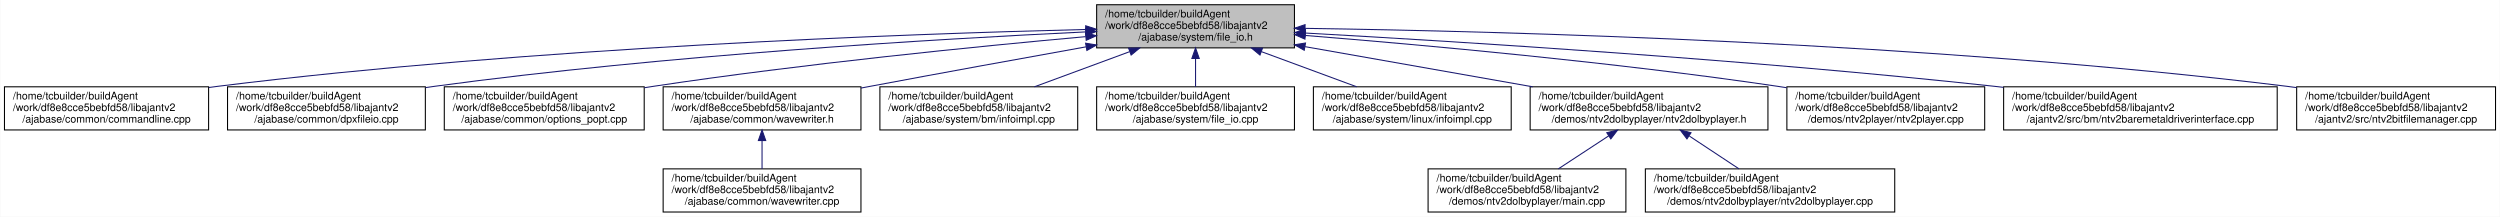
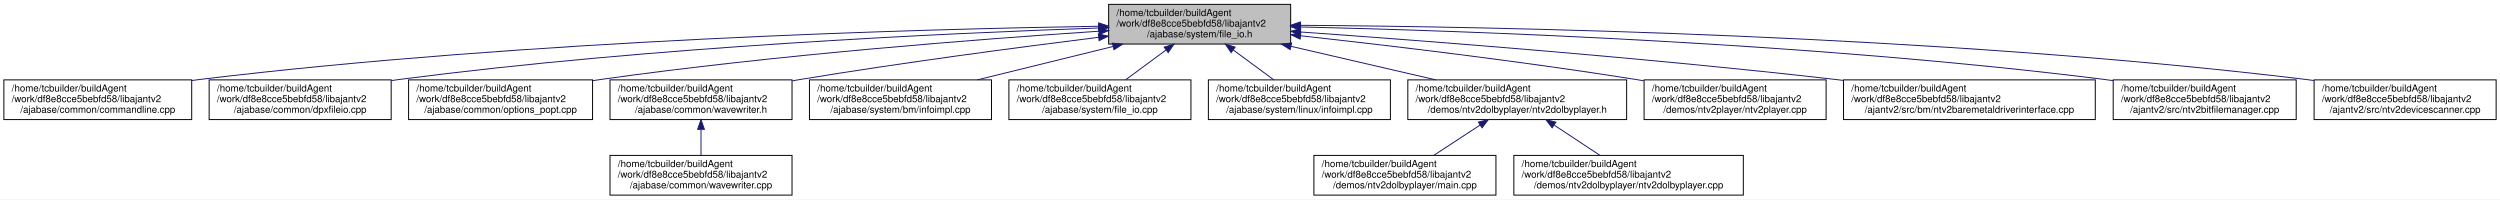
- <svg xmlns="http://www.w3.org/2000/svg" xmlns:xlink="http://www.w3.org/1999/xlink" width="2376pt" height="206pt" viewBox="0.00 0.00 2375.50 206.00">
+ <svg xmlns="http://www.w3.org/2000/svg" xmlns:xlink="http://www.w3.org/1999/xlink" width="2582pt" height="206pt" viewBox="0.00 0.00 2582.00 206.00">
  <g id="graph0" class="graph" transform="scale(1 1) rotate(0) translate(4 202)">
-     <polygon fill="white" stroke="transparent" points="-4,4 -4,-202 2371.5,-202 2371.5,4 -4,4" />
+     <polygon fill="white" stroke="transparent" points="-4,4 -4,-202 2578,-202 2578,4 -4,4" />
    <g id="node1" class="node">
      <g id="a_node1">
        <a xlink:title="Declares the AJAFileIO class.">
-           <polygon fill="#bfbfbf" stroke="black" points="1038,-156.5 1038,-197.5 1226,-197.5 1226,-156.5 1038,-156.5" />
-           <text text-anchor="start" x="1046" y="-185.5" font-family="Helvetica,sans-Serif" font-size="10.00">/home/tcbuilder/buildAgent</text>
-           <text text-anchor="start" x="1046" y="-174.5" font-family="Helvetica,sans-Serif" font-size="10.00">/work/df8e8cce5bebfd58/libajantv2</text>
-           <text text-anchor="middle" x="1132" y="-163.5" font-family="Helvetica,sans-Serif" font-size="10.00">/ajabase/system/file_io.h</text>
+           <polygon fill="#bfbfbf" stroke="black" points="1141,-156.5 1141,-197.5 1329,-197.5 1329,-156.5 1141,-156.5" />
+           <text text-anchor="start" x="1149" y="-185.5" font-family="Helvetica,sans-Serif" font-size="10.00">/home/tcbuilder/buildAgent</text>
+           <text text-anchor="start" x="1149" y="-174.5" font-family="Helvetica,sans-Serif" font-size="10.00">/work/df8e8cce5bebfd58/libajantv2</text>
+           <text text-anchor="middle" x="1235" y="-163.5" font-family="Helvetica,sans-Serif" font-size="10.00">/ajabase/system/file_io.h</text>
        </a>
      </g>
    </g>
    <g id="node2" class="node">
      <g id="a_node2">
        <a xlink:href="../../df/d0d/commandline_8cpp.html" target="_top" xlink:title="Definition of Command Line classes.">
          <polygon fill="white" stroke="black" points="0,-78.5 0,-119.5 194,-119.5 194,-78.5 0,-78.5" />
          <text text-anchor="start" x="8" y="-107.5" font-family="Helvetica,sans-Serif" font-size="10.00">/home/tcbuilder/buildAgent</text>
          <text text-anchor="start" x="8" y="-96.5" font-family="Helvetica,sans-Serif" font-size="10.00">/work/df8e8cce5bebfd58/libajantv2</text>
          <text text-anchor="middle" x="97" y="-85.5" font-family="Helvetica,sans-Serif" font-size="10.00">/ajabase/common/commandline.cpp</text>
        </a>
      </g>
    </g>
    <g id="edge1" class="edge">
-       <path fill="none" stroke="midnightblue" d="M1027.61,-174C855.28,-169.74 500.73,-156.91 203,-120 200.12,-119.64 197.2,-119.26 194.25,-118.84" />
-       <polygon fill="midnightblue" stroke="midnightblue" points="1027.6,-177.5 1037.69,-174.25 1027.77,-170.5 1027.6,-177.5" />
+       <path fill="none" stroke="midnightblue" d="M1130.64,-174.89C943.91,-171.9 540.58,-160.83 203,-120 200.12,-119.65 197.2,-119.27 194.25,-118.87" />
+       <polygon fill="midnightblue" stroke="midnightblue" points="1130.67,-178.39 1140.72,-175.05 1130.78,-171.39 1130.67,-178.39" />
    </g>
    <g id="node3" class="node">
      <g id="a_node3">
        <a xlink:href="../../df/dc4/dpxfileio_8cpp.html" target="_top" xlink:title="Implementation of the AJADPXFileIO class, for low level file I/O.">
          <polygon fill="white" stroke="black" points="212,-78.5 212,-119.5 400,-119.5 400,-78.5 212,-78.5" />
          <text text-anchor="start" x="220" y="-107.5" font-family="Helvetica,sans-Serif" font-size="10.00">/home/tcbuilder/buildAgent</text>
          <text text-anchor="start" x="220" y="-96.5" font-family="Helvetica,sans-Serif" font-size="10.00">/work/df8e8cce5bebfd58/libajantv2</text>
          <text text-anchor="middle" x="306" y="-85.5" font-family="Helvetica,sans-Serif" font-size="10.00">/ajabase/common/dpxfileio.cpp</text>
        </a>
      </g>
    </g>
    <g id="edge2" class="edge">
-       <path fill="none" stroke="midnightblue" d="M1027.4,-171.66C886.44,-164.96 627.93,-149.64 409,-120 406.11,-119.61 403.18,-119.19 400.23,-118.74" />
-       <polygon fill="midnightblue" stroke="midnightblue" points="1027.6,-175.17 1037.76,-172.15 1027.93,-168.18 1027.6,-175.17" />
+       <path fill="none" stroke="midnightblue" d="M1130.66,-173.08C973.56,-167.74 667.18,-153.69 409,-120 406.11,-119.62 403.18,-119.21 400.22,-118.78" />
+       <polygon fill="midnightblue" stroke="midnightblue" points="1130.68,-176.58 1140.79,-173.42 1130.91,-169.58 1130.68,-176.58" />
    </g>
    <g id="node4" class="node">
      <g id="a_node4">
        <a xlink:href="../../dd/d55/options__popt_8cpp.html" target="_top" xlink:title=" ">
          <polygon fill="white" stroke="black" points="418,-78.5 418,-119.5 608,-119.5 608,-78.5 418,-78.5" />
          <text text-anchor="start" x="426" y="-107.5" font-family="Helvetica,sans-Serif" font-size="10.00">/home/tcbuilder/buildAgent</text>
          <text text-anchor="start" x="426" y="-96.5" font-family="Helvetica,sans-Serif" font-size="10.00">/work/df8e8cce5bebfd58/libajantv2</text>
          <text text-anchor="middle" x="513" y="-85.5" font-family="Helvetica,sans-Serif" font-size="10.00">/ajabase/common/options_popt.cpp</text>
        </a>
      </g>
    </g>
    <g id="edge3" class="edge">
-       <path fill="none" stroke="midnightblue" d="M1027.51,-167.16C923.24,-157.75 758.59,-141.28 617,-120 614.09,-119.56 611.14,-119.1 608.16,-118.62" />
-       <polygon fill="midnightblue" stroke="midnightblue" points="1027.45,-170.67 1037.73,-168.08 1028.08,-163.7 1027.45,-170.67" />
+       <path fill="none" stroke="midnightblue" d="M1130.78,-169.74C1007.64,-161.6 796.76,-145.36 617,-120 614.09,-119.59 611.13,-119.15 608.15,-118.69" />
+       <polygon fill="midnightblue" stroke="midnightblue" points="1130.75,-173.24 1140.96,-170.4 1131.21,-166.26 1130.75,-173.24" />
    </g>
    <g id="node5" class="node">
      <g id="a_node5">
        <a xlink:href="../../d1/dda/wavewriter_8h.html" target="_top" xlink:title="Declares the AJAWavWriter class.">
          <polygon fill="white" stroke="black" points="626,-78.5 626,-119.5 814,-119.5 814,-78.5 626,-78.5" />
          <text text-anchor="start" x="634" y="-107.5" font-family="Helvetica,sans-Serif" font-size="10.00">/home/tcbuilder/buildAgent</text>
          <text text-anchor="start" x="634" y="-96.5" font-family="Helvetica,sans-Serif" font-size="10.00">/work/df8e8cce5bebfd58/libajantv2</text>
          <text text-anchor="middle" x="720" y="-85.5" font-family="Helvetica,sans-Serif" font-size="10.00">/ajabase/common/wavewriter.h</text>
        </a>
      </g>
    </g>
    <g id="edge4" class="edge">
-       <path fill="none" stroke="midnightblue" d="M1028.1,-157.51C968.12,-146.74 891.27,-132.81 823,-120 820.05,-119.45 817.04,-118.88 814.01,-118.31" />
-       <polygon fill="midnightblue" stroke="midnightblue" points="1027.5,-160.95 1037.96,-159.27 1028.74,-154.06 1027.5,-160.95" />
+       <path fill="none" stroke="midnightblue" d="M1130.69,-163.48C1047.26,-153.07 927.37,-137.21 823,-120 820.12,-119.53 817.21,-119.03 814.26,-118.52" />
+       <polygon fill="midnightblue" stroke="midnightblue" points="1130.33,-166.96 1140.68,-164.72 1131.19,-160.02 1130.33,-166.96" />
    </g>
    <g id="node7" class="node">
      <g id="a_node7">
        <a xlink:href="../../dc/dd2/bm_2infoimpl_8cpp.html" target="_top" xlink:title=" ">
          <polygon fill="white" stroke="black" points="832,-78.5 832,-119.5 1020,-119.5 1020,-78.5 832,-78.5" />
          <text text-anchor="start" x="840" y="-107.5" font-family="Helvetica,sans-Serif" font-size="10.00">/home/tcbuilder/buildAgent</text>
          <text text-anchor="start" x="840" y="-96.5" font-family="Helvetica,sans-Serif" font-size="10.00">/work/df8e8cce5bebfd58/libajantv2</text>
          <text text-anchor="middle" x="926" y="-85.5" font-family="Helvetica,sans-Serif" font-size="10.00">/ajabase/system/bm/infoimpl.cpp</text>
        </a>
      </g>
    </g>
    <g id="edge6" class="edge">
-       <path fill="none" stroke="midnightblue" d="M1069.35,-152.89C1040.43,-142.22 1006.48,-129.69 978.87,-119.51" />
-       <polygon fill="midnightblue" stroke="midnightblue" points="1068.36,-156.25 1078.95,-156.43 1070.78,-149.68 1068.36,-156.25" />
+       <path fill="none" stroke="midnightblue" d="M1145.53,-153.99C1101.21,-143.09 1048.15,-130.04 1005.31,-119.51" />
+       <polygon fill="midnightblue" stroke="midnightblue" points="1144.88,-157.44 1155.42,-156.43 1146.55,-150.64 1144.88,-157.44" />
    </g>
    <g id="node8" class="node">
      <g id="a_node8">
        <a xlink:href="../../d2/d14/file__io_8cpp.html" target="_top" xlink:title="Implements the AJAFileIO class based on platform, Windows/Posix.">
          <polygon fill="white" stroke="black" points="1038,-78.5 1038,-119.5 1226,-119.5 1226,-78.5 1038,-78.5" />
          <text text-anchor="start" x="1046" y="-107.5" font-family="Helvetica,sans-Serif" font-size="10.00">/home/tcbuilder/buildAgent</text>
          <text text-anchor="start" x="1046" y="-96.5" font-family="Helvetica,sans-Serif" font-size="10.00">/work/df8e8cce5bebfd58/libajantv2</text>
          <text text-anchor="middle" x="1132" y="-85.5" font-family="Helvetica,sans-Serif" font-size="10.00">/ajabase/system/file_io.cpp</text>
        </a>
      </g>
    </g>
    <g id="edge7" class="edge">
-       <path fill="none" stroke="midnightblue" d="M1132,-146.3C1132,-137.3 1132,-127.65 1132,-119.51" />
-       <polygon fill="midnightblue" stroke="midnightblue" points="1128.5,-146.43 1132,-156.43 1135.5,-146.43 1128.5,-146.43" />
+       <path fill="none" stroke="midnightblue" d="M1200.24,-150.35C1186.58,-140.27 1171.16,-128.89 1158.44,-119.51" />
+       <polygon fill="midnightblue" stroke="midnightblue" points="1198.35,-153.31 1208.47,-156.43 1202.51,-147.67 1198.35,-153.31" />
    </g>
    <g id="node9" class="node">
      <g id="a_node9">
        <a xlink:href="../../d8/d64/linux_2infoimpl_8cpp.html" target="_top" xlink:title="Implements the AJASystemInfoImpl class on the Linux platform.">
          <polygon fill="white" stroke="black" points="1244,-78.5 1244,-119.5 1432,-119.5 1432,-78.5 1244,-78.5" />
          <text text-anchor="start" x="1252" y="-107.5" font-family="Helvetica,sans-Serif" font-size="10.00">/home/tcbuilder/buildAgent</text>
          <text text-anchor="start" x="1252" y="-96.5" font-family="Helvetica,sans-Serif" font-size="10.00">/work/df8e8cce5bebfd58/libajantv2</text>
          <text text-anchor="middle" x="1338" y="-85.5" font-family="Helvetica,sans-Serif" font-size="10.00">/ajabase/system/linux/infoimpl.cpp</text>
        </a>
      </g>
    </g>
    <g id="edge8" class="edge">
-       <path fill="none" stroke="midnightblue" d="M1194.65,-152.89C1223.57,-142.22 1257.52,-129.69 1285.13,-119.51" />
-       <polygon fill="midnightblue" stroke="midnightblue" points="1193.22,-149.68 1185.05,-156.43 1195.64,-156.25 1193.22,-149.68" />
+       <path fill="none" stroke="midnightblue" d="M1269.76,-150.35C1283.42,-140.27 1298.84,-128.89 1311.56,-119.51" />
+       <polygon fill="midnightblue" stroke="midnightblue" points="1267.49,-147.67 1261.53,-156.43 1271.65,-153.31 1267.49,-147.67" />
    </g>
    <g id="node10" class="node">
      <g id="a_node10">
        <a xlink:href="../../d6/dcf/ntv2dolbyplayer_8h.html" target="_top" xlink:title="Header file for NTV2DolbyPlayer demonstration class.">
          <polygon fill="white" stroke="black" points="1450,-78.5 1450,-119.5 1676,-119.5 1676,-78.5 1450,-78.5" />
          <text text-anchor="start" x="1458" y="-107.5" font-family="Helvetica,sans-Serif" font-size="10.00">/home/tcbuilder/buildAgent</text>
          <text text-anchor="start" x="1458" y="-96.5" font-family="Helvetica,sans-Serif" font-size="10.00">/work/df8e8cce5bebfd58/libajantv2</text>
          <text text-anchor="middle" x="1563" y="-85.5" font-family="Helvetica,sans-Serif" font-size="10.00">/demos/ntv2dolbyplayer/ntv2dolbyplayer.h</text>
        </a>
      </g>
    </g>
    <g id="edge9" class="edge">
-       <path fill="none" stroke="midnightblue" d="M1235.97,-157.67C1301.39,-146.13 1385.73,-131.26 1452.37,-119.51" />
-       <polygon fill="midnightblue" stroke="midnightblue" points="1235.29,-154.23 1226.05,-159.42 1236.51,-161.13 1235.29,-154.23" />
+       <path fill="none" stroke="midnightblue" d="M1329.38,-154.13C1376.55,-143.2 1433.14,-130.09 1478.82,-119.51" />
+       <polygon fill="midnightblue" stroke="midnightblue" points="1328.42,-150.76 1319.47,-156.43 1330,-157.58 1328.42,-150.76" />
    </g>
    <g id="node13" class="node">
      <g id="a_node13">
        <a xlink:href="../../d7/d6f/ntv2player_8cpp.html" target="_top" xlink:title="Implementation of NTV2Player class.">
          <polygon fill="white" stroke="black" points="1694,-78.5 1694,-119.5 1882,-119.5 1882,-78.5 1694,-78.5" />
          <text text-anchor="start" x="1702" y="-107.5" font-family="Helvetica,sans-Serif" font-size="10.00">/home/tcbuilder/buildAgent</text>
          <text text-anchor="start" x="1702" y="-96.5" font-family="Helvetica,sans-Serif" font-size="10.00">/work/df8e8cce5bebfd58/libajantv2</text>
          <text text-anchor="middle" x="1788" y="-85.5" font-family="Helvetica,sans-Serif" font-size="10.00">/demos/ntv2player/ntv2player.cpp</text>
        </a>
      </g>
    </g>
    <g id="edge12" class="edge">
-       <path fill="none" stroke="midnightblue" d="M1236.49,-168.27C1347.94,-159.35 1529.47,-142.93 1685,-120 1687.88,-119.57 1690.81,-119.12 1693.76,-118.65" />
-       <polygon fill="midnightblue" stroke="midnightblue" points="1235.95,-164.8 1226.26,-169.08 1236.5,-171.78 1235.95,-164.8" />
+       <path fill="none" stroke="midnightblue" d="M1339.29,-165.06C1430.68,-154.98 1566.97,-138.78 1685,-120 1687.88,-119.54 1690.8,-119.06 1693.75,-118.57" />
+       <polygon fill="midnightblue" stroke="midnightblue" points="1338.77,-161.59 1329.21,-166.16 1339.53,-168.55 1338.77,-161.59" />
    </g>
    <g id="node14" class="node">
      <g id="a_node14">
        <a xlink:href="../../d5/dfe/ntv2baremetaldriverinterface_8cpp.html" target="_top" xlink:title="Implementation of the CNTV2BareMetalDriverInterface class.">
          <polygon fill="white" stroke="black" points="1900,-78.5 1900,-119.5 2160,-119.5 2160,-78.5 1900,-78.5" />
          <text text-anchor="start" x="1908" y="-107.5" font-family="Helvetica,sans-Serif" font-size="10.00">/home/tcbuilder/buildAgent</text>
          <text text-anchor="start" x="1908" y="-96.5" font-family="Helvetica,sans-Serif" font-size="10.00">/work/df8e8cce5bebfd58/libajantv2</text>
          <text text-anchor="middle" x="2030" y="-85.5" font-family="Helvetica,sans-Serif" font-size="10.00">/ajantv2/src/bm/ntv2baremetaldriverinterface.cpp</text>
        </a>
      </g>
    </g>
    <g id="edge13" class="edge">
-       <path fill="none" stroke="midnightblue" d="M1236.59,-170.58C1383.15,-162.46 1657.86,-145.34 1891,-120 1893.91,-119.68 1896.85,-119.35 1899.81,-119.01" />
-       <polygon fill="midnightblue" stroke="midnightblue" points="1236.05,-167.1 1226.26,-171.15 1236.44,-174.09 1236.05,-167.1" />
+       <path fill="none" stroke="midnightblue" d="M1339.45,-168.95C1469.04,-159.78 1696.68,-142.26 1891,-120 1893.91,-119.67 1896.85,-119.32 1899.81,-118.97" />
+       <polygon fill="midnightblue" stroke="midnightblue" points="1338.87,-165.49 1329.14,-169.68 1339.36,-172.47 1338.87,-165.49" />
    </g>
    <g id="node15" class="node">
      <g id="a_node15">
        <a xlink:href="../../d7/d85/ntv2bitfilemanager_8cpp.html" target="_top" xlink:title="Implementation of CNTV2BitfileManager class.">
          <polygon fill="white" stroke="black" points="2178.5,-78.5 2178.5,-119.5 2367.5,-119.5 2367.5,-78.5 2178.5,-78.5" />
          <text text-anchor="start" x="2186.5" y="-107.5" font-family="Helvetica,sans-Serif" font-size="10.00">/home/tcbuilder/buildAgent</text>
          <text text-anchor="start" x="2186.5" y="-96.5" font-family="Helvetica,sans-Serif" font-size="10.00">/work/df8e8cce5bebfd58/libajantv2</text>
          <text text-anchor="middle" x="2273" y="-85.5" font-family="Helvetica,sans-Serif" font-size="10.00">/ajantv2/src/ntv2bitfilemanager.cpp</text>
        </a>
      </g>
    </g>
    <g id="edge14" class="edge">
-       <path fill="none" stroke="midnightblue" d="M1236.15,-175.05C1423.49,-172.31 1829.41,-161.63 2169,-120 2172.1,-119.62 2175.25,-119.2 2178.43,-118.75" />
-       <polygon fill="midnightblue" stroke="midnightblue" points="1235.99,-171.56 1226.04,-175.2 1236.08,-178.55 1235.99,-171.56" />
+       <path fill="none" stroke="midnightblue" d="M1339.29,-174.17C1512.3,-170.14 1869.34,-157.64 2169,-120 2172.1,-119.61 2175.25,-119.18 2178.42,-118.73" />
+       <polygon fill="midnightblue" stroke="midnightblue" points="1339.08,-170.67 1329.17,-174.4 1339.24,-177.67 1339.08,-170.67" />
+     </g>
+     <g id="node16" class="node">
+       <g id="a_node16">
+         <a xlink:href="../../d7/db4/ntv2devicescanner_8cpp.html" target="_top" xlink:title="Implementation of CNTV2DeviceScanner class.">
+           <polygon fill="white" stroke="black" points="2386,-78.5 2386,-119.5 2574,-119.5 2574,-78.5 2386,-78.5" />
+           <text text-anchor="start" x="2394" y="-107.5" font-family="Helvetica,sans-Serif" font-size="10.00">/home/tcbuilder/buildAgent</text>
+           <text text-anchor="start" x="2394" y="-96.5" font-family="Helvetica,sans-Serif" font-size="10.00">/work/df8e8cce5bebfd58/libajantv2</text>
+           <text text-anchor="middle" x="2480" y="-85.5" font-family="Helvetica,sans-Serif" font-size="10.00">/ajantv2/src/ntv2devicescanner.cpp</text>
+         </a>
+       </g>
+     </g>
+     <g id="edge15" class="edge">
+       <path fill="none" stroke="midnightblue" d="M1339.28,-175.86C1540.63,-174.48 1996.63,-166.02 2377,-120 2379.89,-119.65 2382.83,-119.27 2385.79,-118.85" />
+       <polygon fill="midnightblue" stroke="midnightblue" points="1338.99,-172.36 1329.01,-175.92 1339.04,-179.36 1338.99,-172.36" />
    </g>
    <g id="node6" class="node">
      <g id="a_node6">
        <a xlink:href="../../d0/d74/wavewriter_8cpp.html" target="_top" xlink:title="Implements the AJAWavWriter class.">
          <polygon fill="white" stroke="black" points="626,-0.5 626,-41.5 814,-41.5 814,-0.5 626,-0.5" />
          <text text-anchor="start" x="634" y="-29.5" font-family="Helvetica,sans-Serif" font-size="10.00">/home/tcbuilder/buildAgent</text>
          <text text-anchor="start" x="634" y="-18.5" font-family="Helvetica,sans-Serif" font-size="10.00">/work/df8e8cce5bebfd58/libajantv2</text>
          <text text-anchor="middle" x="720" y="-7.5" font-family="Helvetica,sans-Serif" font-size="10.00">/ajabase/common/wavewriter.cpp</text>
        </a>
      </g>
    </g>
    <g id="edge5" class="edge">
      <path fill="none" stroke="midnightblue" d="M720,-68.3C720,-59.3 720,-49.65 720,-41.51" />
      <polygon fill="midnightblue" stroke="midnightblue" points="716.5,-68.43 720,-78.43 723.5,-68.43 716.5,-68.43" />
    </g>
    <g id="node11" class="node">
      <g id="a_node11">
        <a xlink:href="../../d0/df9/ntv2dolbyplayer_2main_8cpp.html" target="_top" xlink:title="Demonstration application that uses AutoCirculate to playout video and Doly audio to HDMI.">
          <polygon fill="white" stroke="black" points="1353,-0.5 1353,-41.5 1541,-41.5 1541,-0.5 1353,-0.5" />
          <text text-anchor="start" x="1361" y="-29.5" font-family="Helvetica,sans-Serif" font-size="10.00">/home/tcbuilder/buildAgent</text>
          <text text-anchor="start" x="1361" y="-18.5" font-family="Helvetica,sans-Serif" font-size="10.00">/work/df8e8cce5bebfd58/libajantv2</text>
          <text text-anchor="middle" x="1447" y="-7.5" font-family="Helvetica,sans-Serif" font-size="10.00">/demos/ntv2dolbyplayer/main.cpp</text>
        </a>
      </g>
    </g>
    <g id="edge10" class="edge">
      <path fill="none" stroke="midnightblue" d="M1524.72,-72.92C1509.12,-62.7 1491.37,-51.07 1476.77,-41.51" />
      <polygon fill="midnightblue" stroke="midnightblue" points="1522.84,-75.88 1533.13,-78.43 1526.68,-70.02 1522.84,-75.88" />
    </g>
    <g id="node12" class="node">
      <g id="a_node12">
        <a xlink:href="../../d5/d9e/ntv2dolbyplayer_8cpp.html" target="_top" xlink:title="Implementation of NTV2DolbyPlayer class.">
          <polygon fill="white" stroke="black" points="1559.5,-0.5 1559.5,-41.5 1796.5,-41.5 1796.5,-0.5 1559.5,-0.5" />
          <text text-anchor="start" x="1567.5" y="-29.5" font-family="Helvetica,sans-Serif" font-size="10.00">/home/tcbuilder/buildAgent</text>
          <text text-anchor="start" x="1567.5" y="-18.5" font-family="Helvetica,sans-Serif" font-size="10.00">/work/df8e8cce5bebfd58/libajantv2</text>
          <text text-anchor="middle" x="1678" y="-7.5" font-family="Helvetica,sans-Serif" font-size="10.00">/demos/ntv2dolbyplayer/ntv2dolbyplayer.cpp</text>
        </a>
      </g>
    </g>
    <g id="edge11" class="edge">
      <path fill="none" stroke="midnightblue" d="M1601.38,-72.64C1616.74,-62.49 1634.15,-50.98 1648.49,-41.51" />
      <polygon fill="midnightblue" stroke="midnightblue" points="1599.03,-69.99 1592.62,-78.43 1602.89,-75.83 1599.03,-69.99" />
    </g>
  </g>
</svg>
